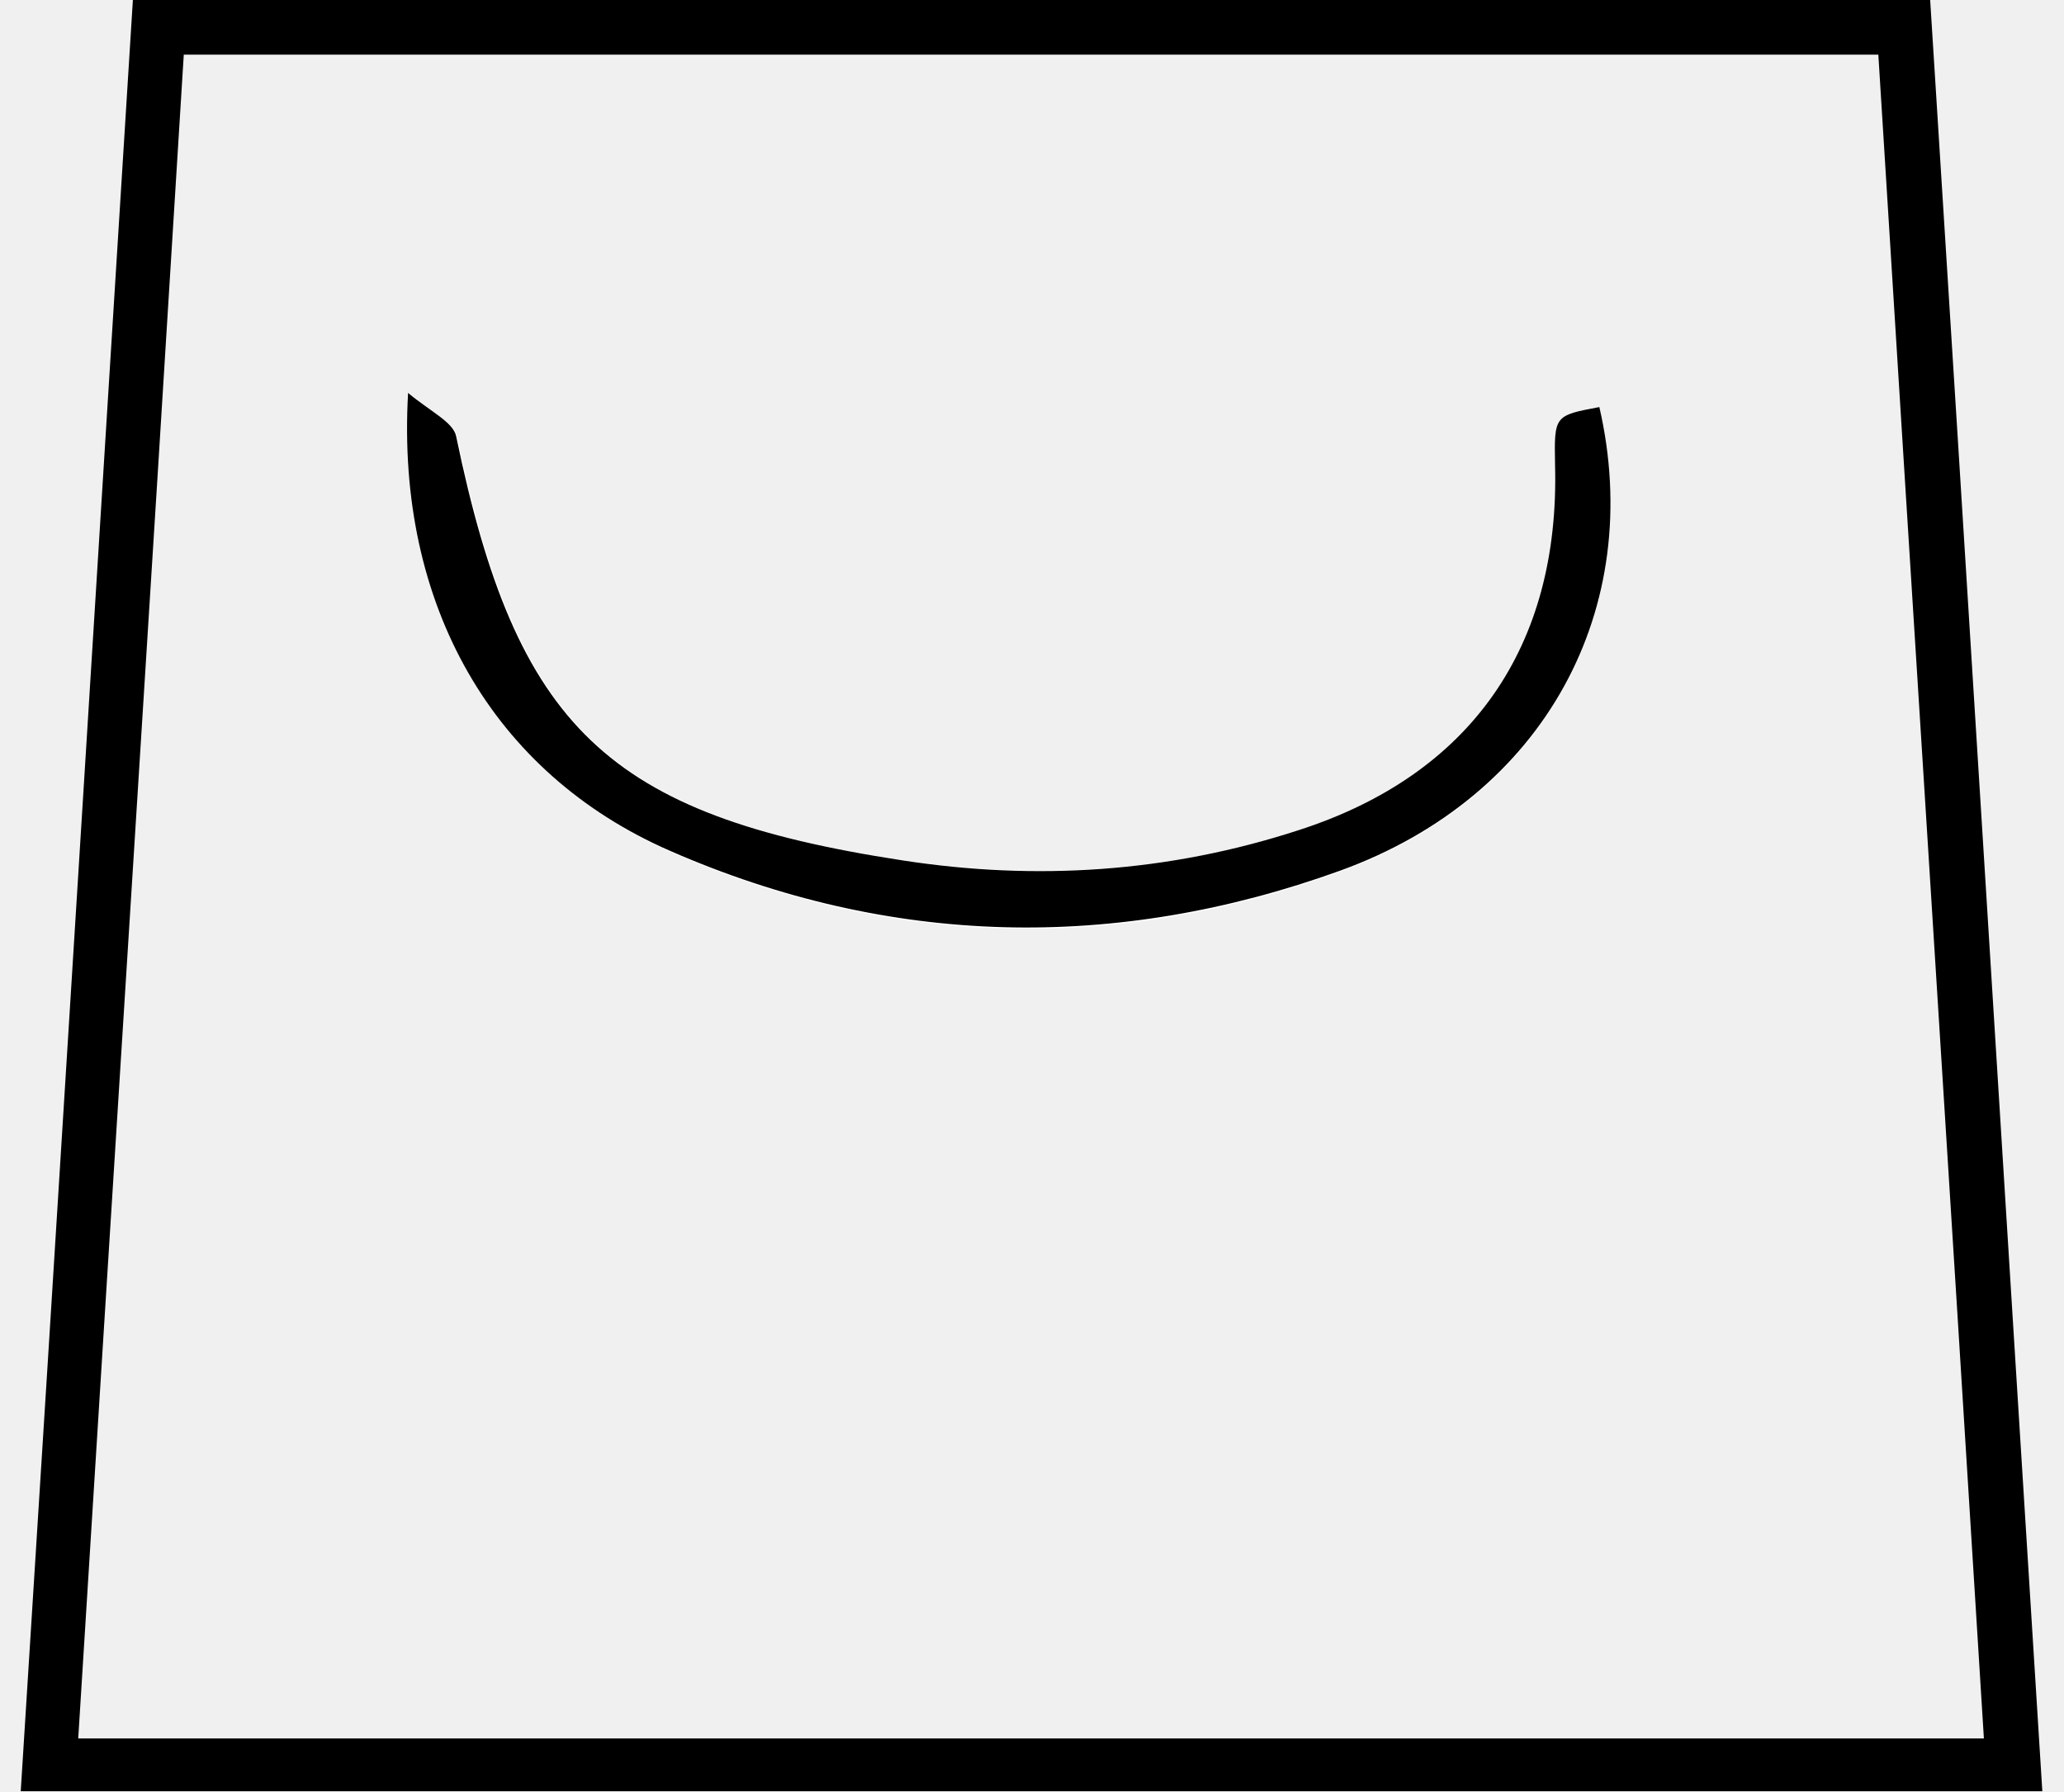
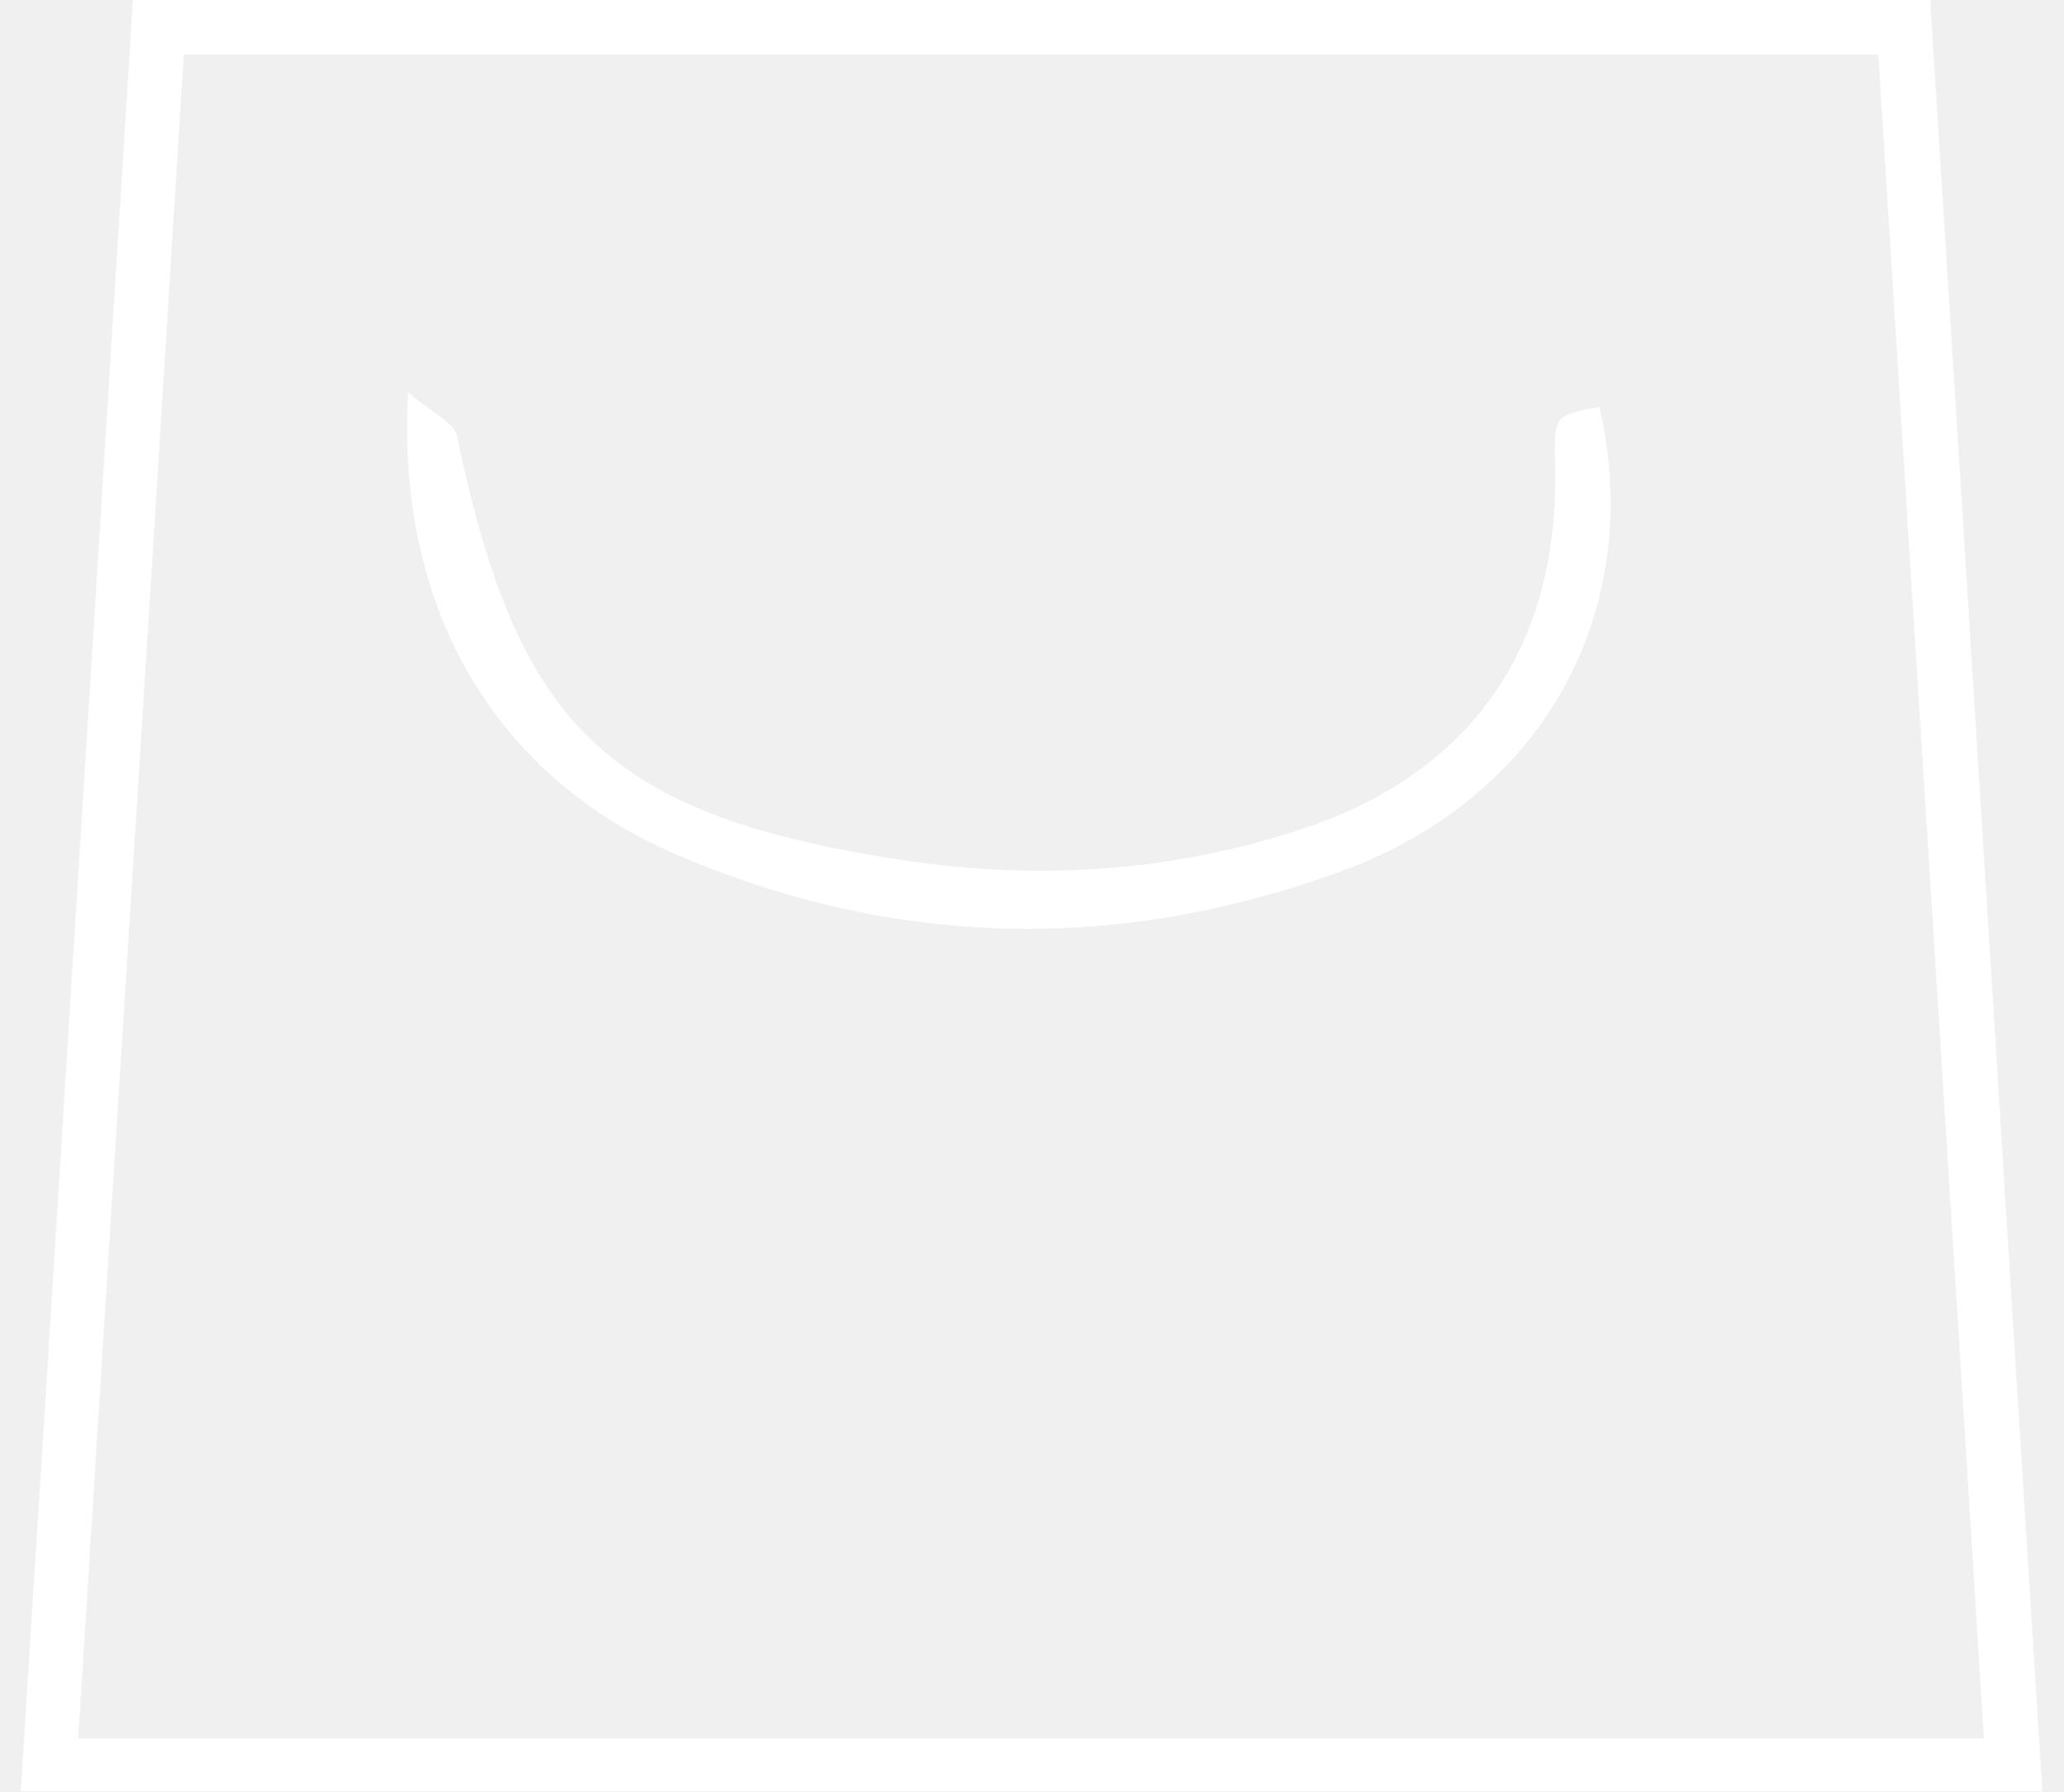
<svg xmlns="http://www.w3.org/2000/svg" version="1.1" id="Layer_1" x="0px" y="0px" viewBox="0 0 219 190.1" style="enable-background:new 0 0 219 190.1;" xml:space="preserve">
  <style type="text/css">
	.st0{fill:#FFFFFF;}
</style>
  <g>
    <path d="M-459.5,91.6c7,0,14,0,21,0c7.3,0,14.7,0,22,0c1.3,0,3.1,0.3,3-1.5c-0.1-1.5-1.8-1.2-2.9-1.2c-14.5,0-29,0-43.5,0   c-1.1,0-3.2-0.7-3,1.4C-462.7,92.2-460.8,91.6-459.5,91.6z" />
    <path d="M-416.3,101.8c-14.6,0-29.2,0-43.9,0c-1,0-2.7-0.6-2.8,1.1c-0.1,2,1.8,1.5,3,1.6c7.1,0.1,14.3,0,21.4,0   c7.3,0,14.6,0,21.9,0c1.2,0,3.1,0.4,3.1-1.5C-413.5,101.4-415.2,101.8-416.3,101.8z" />
    <path d="M-416,108.1c-14.8,0-29.6,0-44.5,0c-1.1,0-2.6-0.1-2.4,1.6c0.1,1.3,1.5,1.1,2.4,1.1c7.3,0,14.7,0,22,0c7.5,0,15,0,22.5,0   c1.1,0,2.6,0.1,2.5-1.5C-413.7,108.2-414.9,108.1-416,108.1z" />
    <path d="M-351,101.8c-7.3-0.1-14.7,0-22,0c-7.3,0-14.7,0-22,0c-1,0-2.7-0.5-2.8,1.2c-0.1,1.7,1.5,1.5,2.6,1.5c14.8,0,29.6,0,44.5,0   c1.1,0,2.7,0.2,2.5-1.5C-348.4,101.3-350,101.8-351,101.8z" />
    <path d="M-351.6,108.1c-7,0-13.9,0-20.9,0c-7.3,0-14.6,0-21.9,0c-1.3,0-3.2-0.4-3.3,1.3c-0.1,1.9,1.9,1.4,3.1,1.4   c14.4,0,28.9,0,43.3,0c1.2,0,3.2,0.5,3-1.4C-348.4,107.7-350.3,108.2-351.6,108.1z" />
    <path d="M-351,95.3c-14.7,0-29.3,0-44,0c-1.1,0-2.8-0.1-2.8,1.3c0,2,1.9,1.3,3.1,1.3c7.2,0.1,14.3,0,21.5,0c7.3,0,14.7,0,22,0   c1.1,0,3.1,0.7,3-1.4C-348.2,95.1-349.9,95.3-351,95.3z" />
    <path d="M-483,101.8c-14.5,0-28.9,0-43.4,0c-1.2,0-3.2-0.7-3.2,1.2c-0.1,1.8,1.9,1.4,3.1,1.5c7.2,0,14.3,0,21.5,0   c7.3,0,14.6,0,22,0c1.2,0,3.1,0.4,2.9-1.6C-480.2,101.2-481.9,101.8-483,101.8z" />
    <path d="M-482.9,108.1c-14.7,0-29.3,0-44,0c-1.2,0-2.7,0-2.7,1.4c0.1,1.4,1.7,1.3,2.8,1.3c7.3,0,14.7,0,22,0c7.2,0,14.3,0,21.5,0   c1.2,0,3.1,0.6,3.1-1.4C-480.1,107.9-481.8,108.1-482.9,108.1z" />
    <path d="M-460.3,98c7.3,0,14.6,0,21.9,0c7.5,0,15,0,22.4,0c0.9,0,2.3,0.3,2.4-1c0.2-1.7-1.3-1.6-2.4-1.6c-14.8,0-29.6,0-44.4,0   c-1.1,0-2.7-0.2-2.7,1.4C-463,98.5-461.3,98-460.3,98z" />
    <path d="M-526.9,98c7.3,0,14.6,0,22,0s14.6,0,22,0c1,0,2.7,0.6,2.8-1.1c0.1-2-1.8-1.6-2.9-1.6c-14.6,0-29.3,0-43.9,0   c-1.1,0-2.7-0.1-2.7,1.5C-529.6,98.4-527.9,98-526.9,98z" />
    <path d="M-527.1,91.7c14.8,0,29.6,0,44.5,0c1.1,0,2.7,0.2,2.5-1.5c-0.2-1.6-1.8-1.1-2.9-1.1c-7.2,0-14.3,0-21.5,0   c-7.5,0-15,0-22.5,0c-1.1,0-2.6-0.2-2.5,1.5C-529.5,91.5-528.2,91.7-527.1,91.7z" />
    <path d="M-350.6,91.7c1,0,2.3,0,2.4-1.2c0.1-1.7-1.4-1.5-2.5-1.5c-7.5,0-14.9,0-22.4,0c-7.3,0-14.6,0-21.9,0   c-1.1,0-2.7-0.2-2.7,1.4c0,1.1,1.3,1.3,2.3,1.3C-380.5,91.7-365.6,91.7-350.6,91.7z" />
    <path d="M-483.3,27.6c-14.8,0.1-29.7,0.1-44.5,0c-2.6,0-3.4,0.6-3.4,3.3c0.2,7.3,0.1,14.7,0.1,22c0,7.5,0.1,15,0,22.5   c0,2.4,0.3,3.6,3.2,3.5c15-0.1,30-0.1,45,0c2.4,0,3.1-0.7,3.1-3.1c-0.1-15-0.1-30,0-45C-479.9,28.1-480.8,27.6-483.3,27.6z    M-486,76.2c-13-0.2-25.9-0.1-38.9,0c-2.6,0-3.9-0.3-3.9-3.4c0.2-13.1,0.1-26.3,0-39.4c0-2.7,1-3.3,3.5-3.3   c13.1,0.1,26.3,0.1,39.4,0c2.8,0,3.3,1.1,3.3,3.5c-0.1,6.6,0,13.3,0,19.9c0,6.3-0.1,12.6,0.1,18.9C-482.5,75.1-483,76.2-486,76.2z" />
    <path d="M-413.3,31.4c0-2.7-0.5-3.8-3.5-3.8c-14.8,0.1-29.7,0.1-44.5,0c-3.1,0-3.5,1.2-3.5,3.8c0.1,7.3,0,14.7,0,22   c0,7.2,0.1,14.3-0.1,21.5c-0.1,2.9,0.5,4.1,3.8,4c14.7-0.2,29.3-0.1,44,0c2.7,0,3.8-0.6,3.7-3.6C-413.4,60.7-413.4,46-413.3,31.4z    M-419.3,76.2c-13.1-0.1-26.3-0.1-39.4,0c-2.6,0-3.4-0.6-3.4-3.3c0.2-6.7,0.1-13.3,0.1-20c0-6.5,0.1-13-0.1-19.5   c-0.1-2.5,0.6-3.4,3.3-3.4c13.1,0.1,26.3,0.1,39.4,0c2.6,0,3.4,0.7,3.4,3.4c-0.1,13.1-0.1,26.3,0,39.4   C-415.9,75.4-416.6,76.2-419.3,76.2z" />
    <path d="M-330-79.9c0-4-0.8-5.3-5.1-5.2c-69.3,0.2-138.6,0.2-207.9,0c-4.4,0-5,1.4-5,5.3c0.1,66.5,0.1,132.9,0,199.4   c0,4.2,0.7,5.6,5.3,5.5c34.5-0.2,69-0.1,103.4-0.1c34.5,0,69-0.1,103.4,0.1c4.3,0,5.8-0.7,5.8-5.5C-330.2,53-330.2-13.5-330-79.9z    M-337.1,122.3c-34-0.1-68-0.1-101.9-0.1c-33.8,0-67.6-0.1-101.4,0.1c-4.1,0-4.8-1.2-4.8-5c0.1-39.8,0.1-79.6,0-119.4   c0-3.6,0.5-5.1,4.7-5.1c24.2,0.2,48.3,0.2,72.5,0.1c2.6,0,3.8,0.4,4.6,3.4c2.9,12.2,12.8,20,24.7,20.1c12.1,0,21.9-7.9,24.8-20.4   c0.6-2.6,1.7-3.1,4-3.1c24.5,0.1,49,0.1,73.5,0c3.3,0,3.7,1.2,3.7,4c-0.1,40.5-0.1,81,0,121.4   C-332.8,121.9-334.1,122.3-337.1,122.3z M-437.2-5c6.1,0.6,10.4,4,13.1,9.5c1.1,2.3,0.9,3.9-1.5,5.4c-4.2,2.6-8.7,4.2-13.4,4.1   c-4.1-0.1-7.7-1.3-11.2-3c-4-2-4.8-4.5-2.2-8.3C-448.8-2.8-443.8-5.6-437.2-5z M-444.9-14.6c0.3-3.7,2.5-5.8,6.1-6   c3.3-0.2,6,2.6,6.1,5.9c-0.1,3.8-2.2,5.8-5.8,6.3C-441.7-8-445.1-11.3-444.9-14.6z M-433.4-7.3c4.3-5.8,4.3-10.2,0.2-13.8   c-3.3-2.8-8.2-2.8-11.4,0c-3.9,3.4-3.8,8.4,0.4,13.9c-5.8,2.3-10.1,6.2-12.3,12.2c-7.6-9-6.8-22.1,1.6-30.4   c8.6-8.4,22.2-8.8,31.2-0.8c9.1,8.1,10.3,21.3,2.9,30.8C-426.4-3.6-426.4-3.6-433.4-7.3z M-332.8-55.6c-0.3,14-0.2,28,0,42   c0,3.2-0.7,4.3-4.1,4.2c-24.2-0.2-48.3-0.1-72.5,0c-3,0-3.9-0.9-4.5-3.7c-2.6-13.2-12.9-21.8-25.5-21.4   c-12.5,0.3-22.6,9.1-24.6,21.9c-0.4,2.7-1.3,3.2-3.7,3.2c-24.7-0.1-49.3-0.1-74,0c-2.8,0-3.7-0.7-3.7-3.6c0.1-14.5,0.2-29,0-43.5   c-0.1-3.6,1.1-4.3,4.5-4.3c34,0.1,68,0.1,101.9,0.1c33.6,0,67.3,0.1,100.9-0.1C-333.6-60.9-332.7-59.7-332.8-55.6z M-333.7-64.2   c-2.6,2.9-8.8,0.9-13.4,0.9c-30.8,0.1-61.6,0-92.4,0c-33.6,0-67.3-0.1-100.9,0.1c-3.9,0-5.3-1-4.9-4.9c0.4-4.6-1.4-10.7,0.9-13.5   c2.4-2.9,8.7-0.9,13.3-0.9c64.3-0.1,128.6,0,192.8-0.1c4.3,0,5.9,0.9,5.4,5.4C-333.3-72.7-331.4-66.7-333.7-64.2z" />
    <path d="M-534.6-79c-3.7,0.1-5.8,2.4-5.7,6.2c0.1,3.8,2.4,5.6,6,5.9c3.8-0.5,5.9-2.6,5.8-6.2C-528.5-76.8-530.8-79.2-534.6-79z    M-534.5-69.7c-2.2-0.3-3.5-1.5-3.3-3.7c0.2-2.1,1.7-3.2,3.8-2.9c1.9,0.2,3,1.4,2.9,3.3C-531.1-70.7-532.5-69.8-534.5-69.7z" />
    <path d="M-505.5-79c-3.7,0.1-5.9,2.3-5.8,6c0,3.7,2.3,5.6,6.2,6c3.4-0.5,5.7-2.5,5.7-6.1C-499.6-76.7-501.8-79.1-505.5-79z    M-505.4-69.7c-2.1,0-3.5-1.2-3.5-3.4c0-1.9,1.2-3.1,3.1-3.2c2.2-0.2,3.4,1,3.8,2.7C-502-71-503.3-69.7-505.4-69.7z" />
    <path d="M-519.9-79c-3.7,0-6,2.2-6,5.9c0,3.7,2.2,5.7,5.9,6.1c3.6-0.4,5.9-2.2,6-6C-514-76.8-516.2-79-519.9-79z M-519.5-69.8   c-2.1,0.2-3.6-0.7-3.7-3c-0.1-1.9,0.8-3.2,2.8-3.4c2.2-0.2,3.4,0.8,3.8,3.1C-516.7-71.3-517.6-70-519.5-69.8z" />
    <path d="M-348,31.2c0-2.8-0.8-3.7-3.6-3.6c-7.3,0.2-14.7,0.1-22,0.1c-7.2,0-14.3,0.1-21.5-0.1c-3-0.1-4.3,0.5-4.3,4   c0.2,14.5,0.2,29,0,43.5c0,3.1,0.8,3.9,3.9,3.9c14.5-0.2,29-0.1,43.5,0c2.9,0,4.1-0.4,4-3.7C-348.2,60.5-348.1,45.9-348,31.2z    M-354.1,76.2c-6.6-0.2-13.3-0.1-20-0.1c-6.5,0-13-0.1-19.5,0c-2.5,0.1-3.5-0.6-3.4-3.3c0.1-13.1,0.1-26.3,0-39.4   c0-2.6,0.7-3.4,3.4-3.4c13.1,0.1,26.3,0.1,39.4,0c2.6,0,3.4,0.8,3.4,3.4c-0.1,13.1-0.1,26.3,0,39.4   C-350.7,75.4-351.4,76.2-354.1,76.2z" />
  </g>
-   <g>
+   <g fill="#ffffff">
    <path d="M14.1,0c63.7,0,126.8,0,190.7,0c4,63.2,7.9,126.4,11.9,190.1c-71.4,0-142.4,0-214.5,0C6.2,127,10.1,63.7,14.1,0z M19.5,5.8   c-3.7,60-7.5,119.3-11.2,178.7c67.8,0,134.8,0,202.2,0c-3.7-59.8-7.5-119.1-11.2-178.7C139.3,5.8,79.8,5.8,19.5,5.8z" />
    <path class="st0" d="M169.7,43.2c-4.8,0.9-4.8,0.9-4.6,6.2c0.5,19.2-8.9,32.7-27.2,38.7c-13.8,4.5-27.9,5.3-42.1,3.2   c-31.3-4.8-40.9-14.1-47.3-45c-0.3-1.5-2.8-2.5-5.1-4.6c-1.4,22.5,9,40.4,27.7,48.7c23.3,10.2,47.3,10.8,71.1,2.1   C164,84.6,174.6,64.6,169.7,43.2z" />
    <path d="M169.7,43.2c4.9,21.3-5.7,41.3-27.5,49.2c-23.8,8.6-47.8,8.1-71.1-2.1C52.3,82.1,42,64.2,43.3,41.7c2.4,2,4.8,3.1,5.1,4.6   c6.4,30.9,16,40.2,47.3,45c14.2,2.2,28.3,1.3,42.1-3.2c18.3-5.9,27.7-19.5,27.2-38.7C164.9,44.1,164.9,44.1,169.7,43.2z" />
  </g>
</svg>
